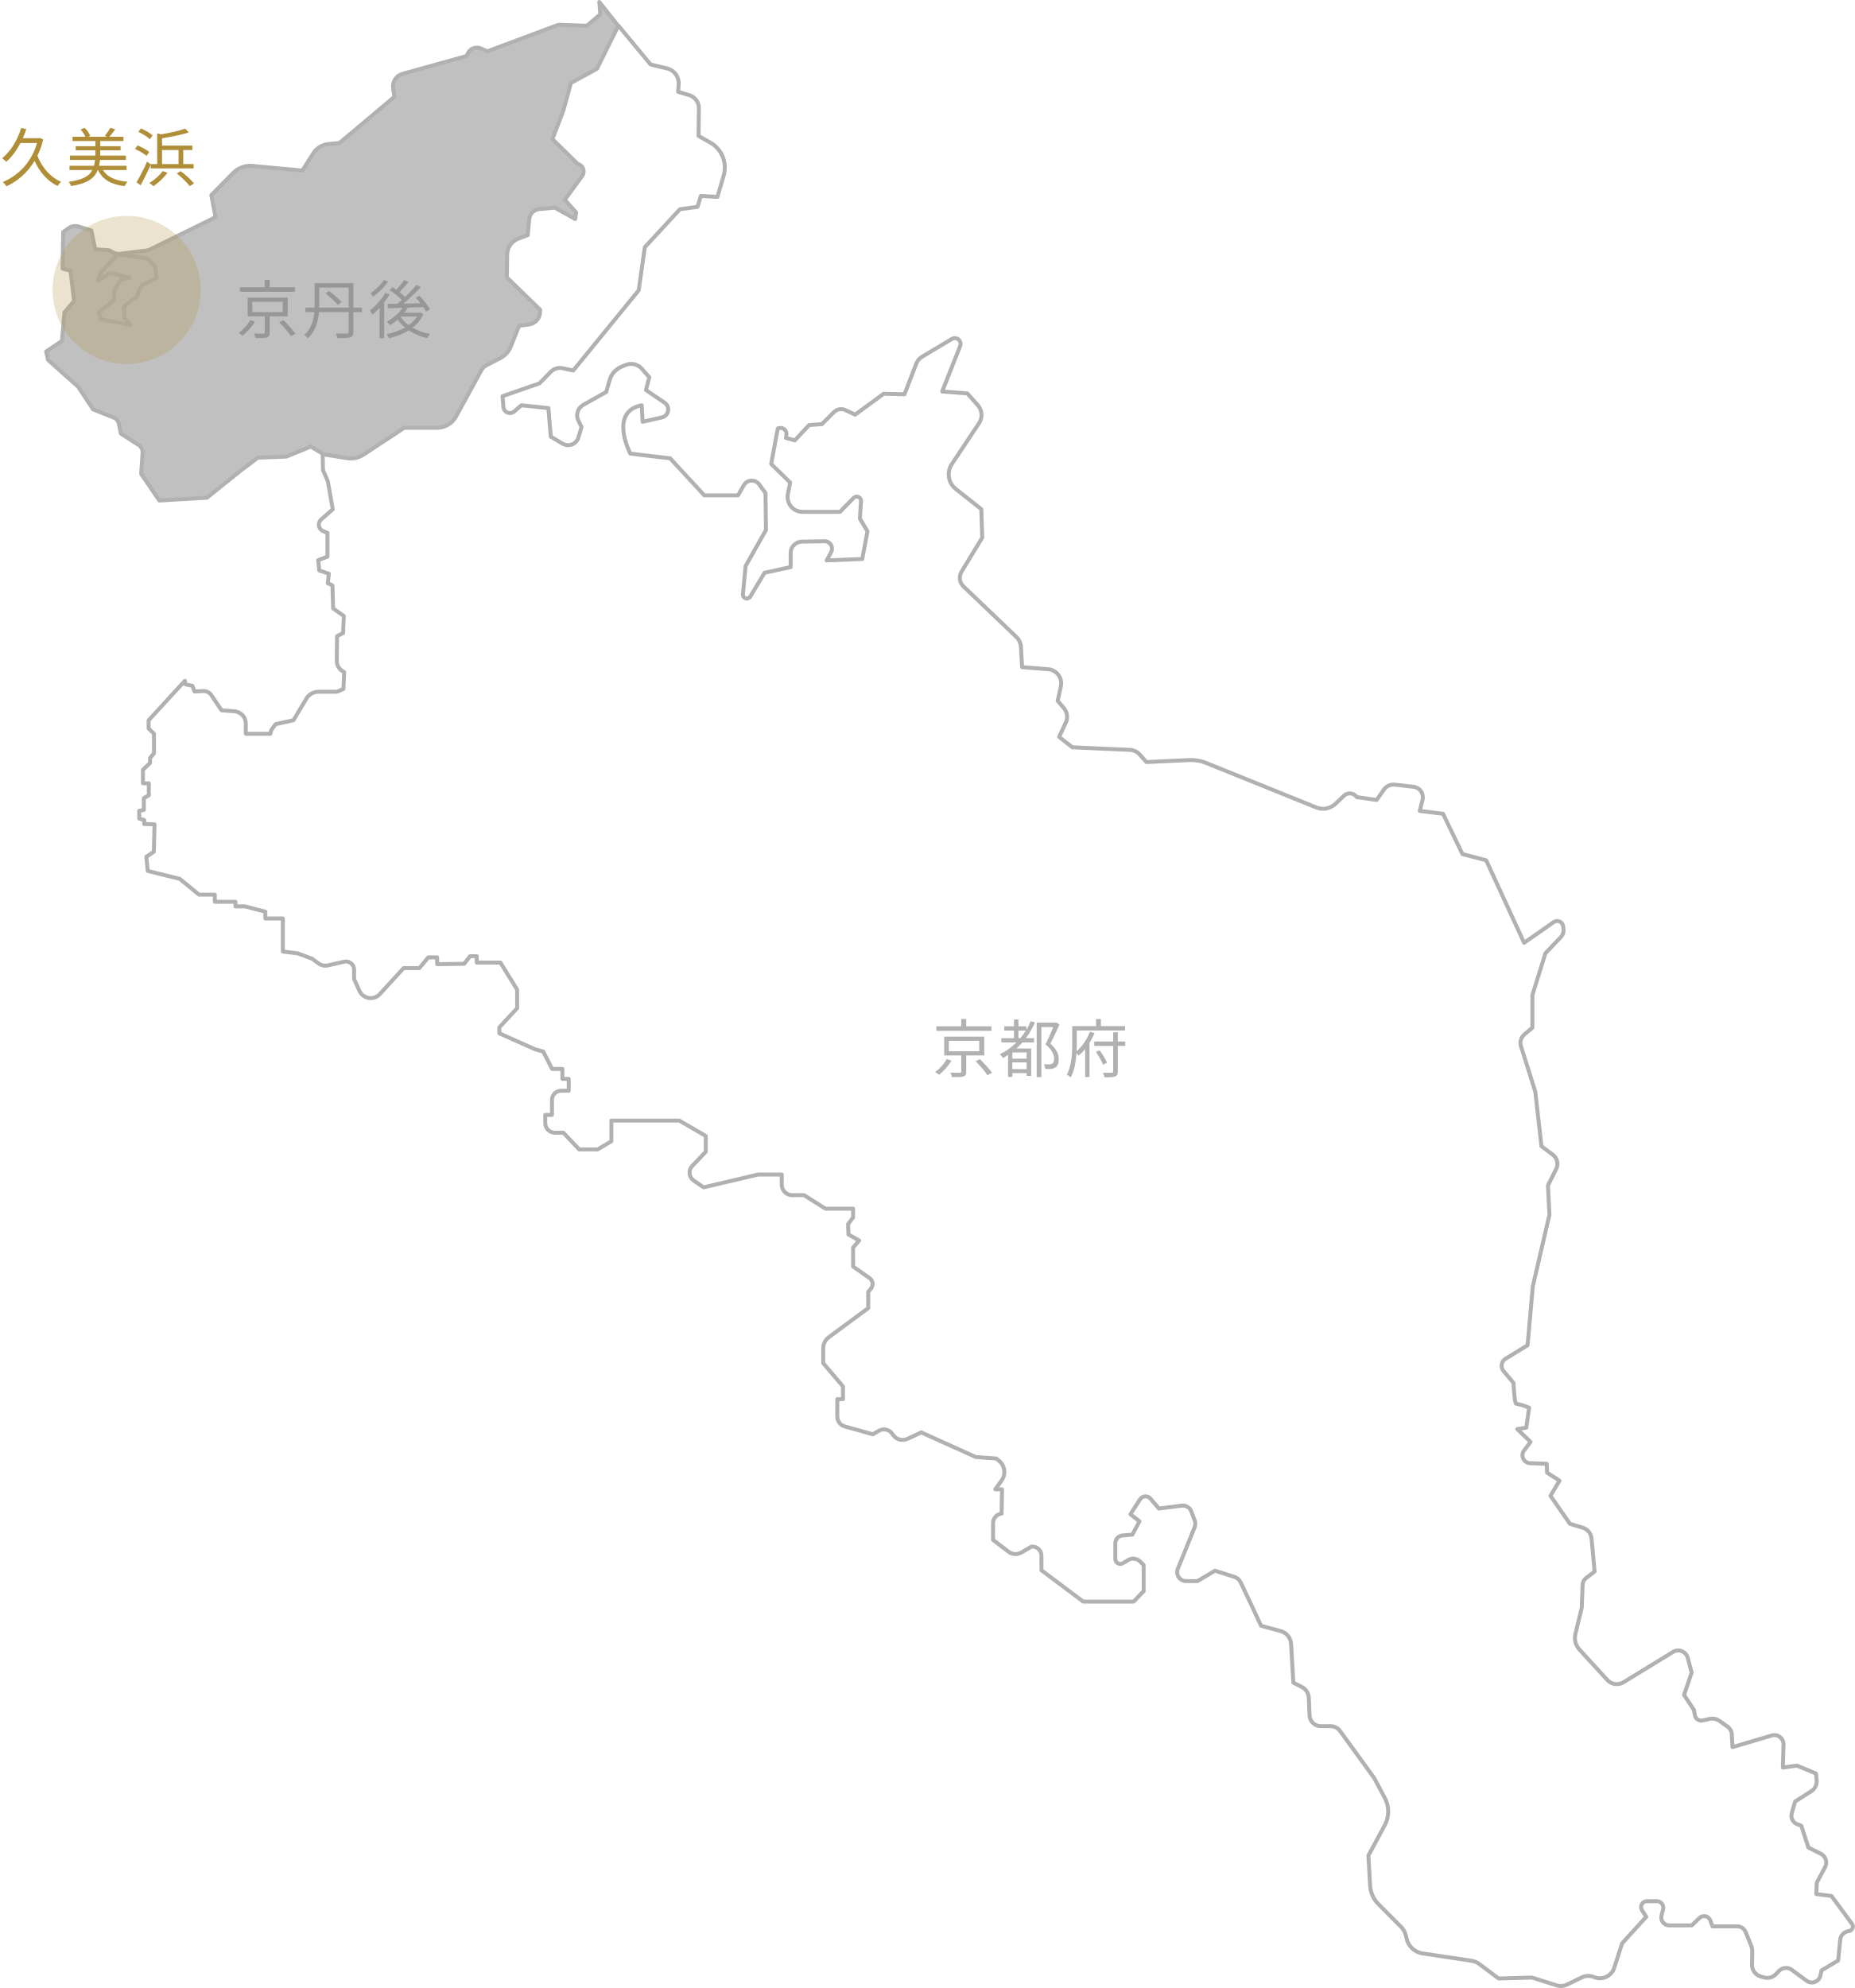
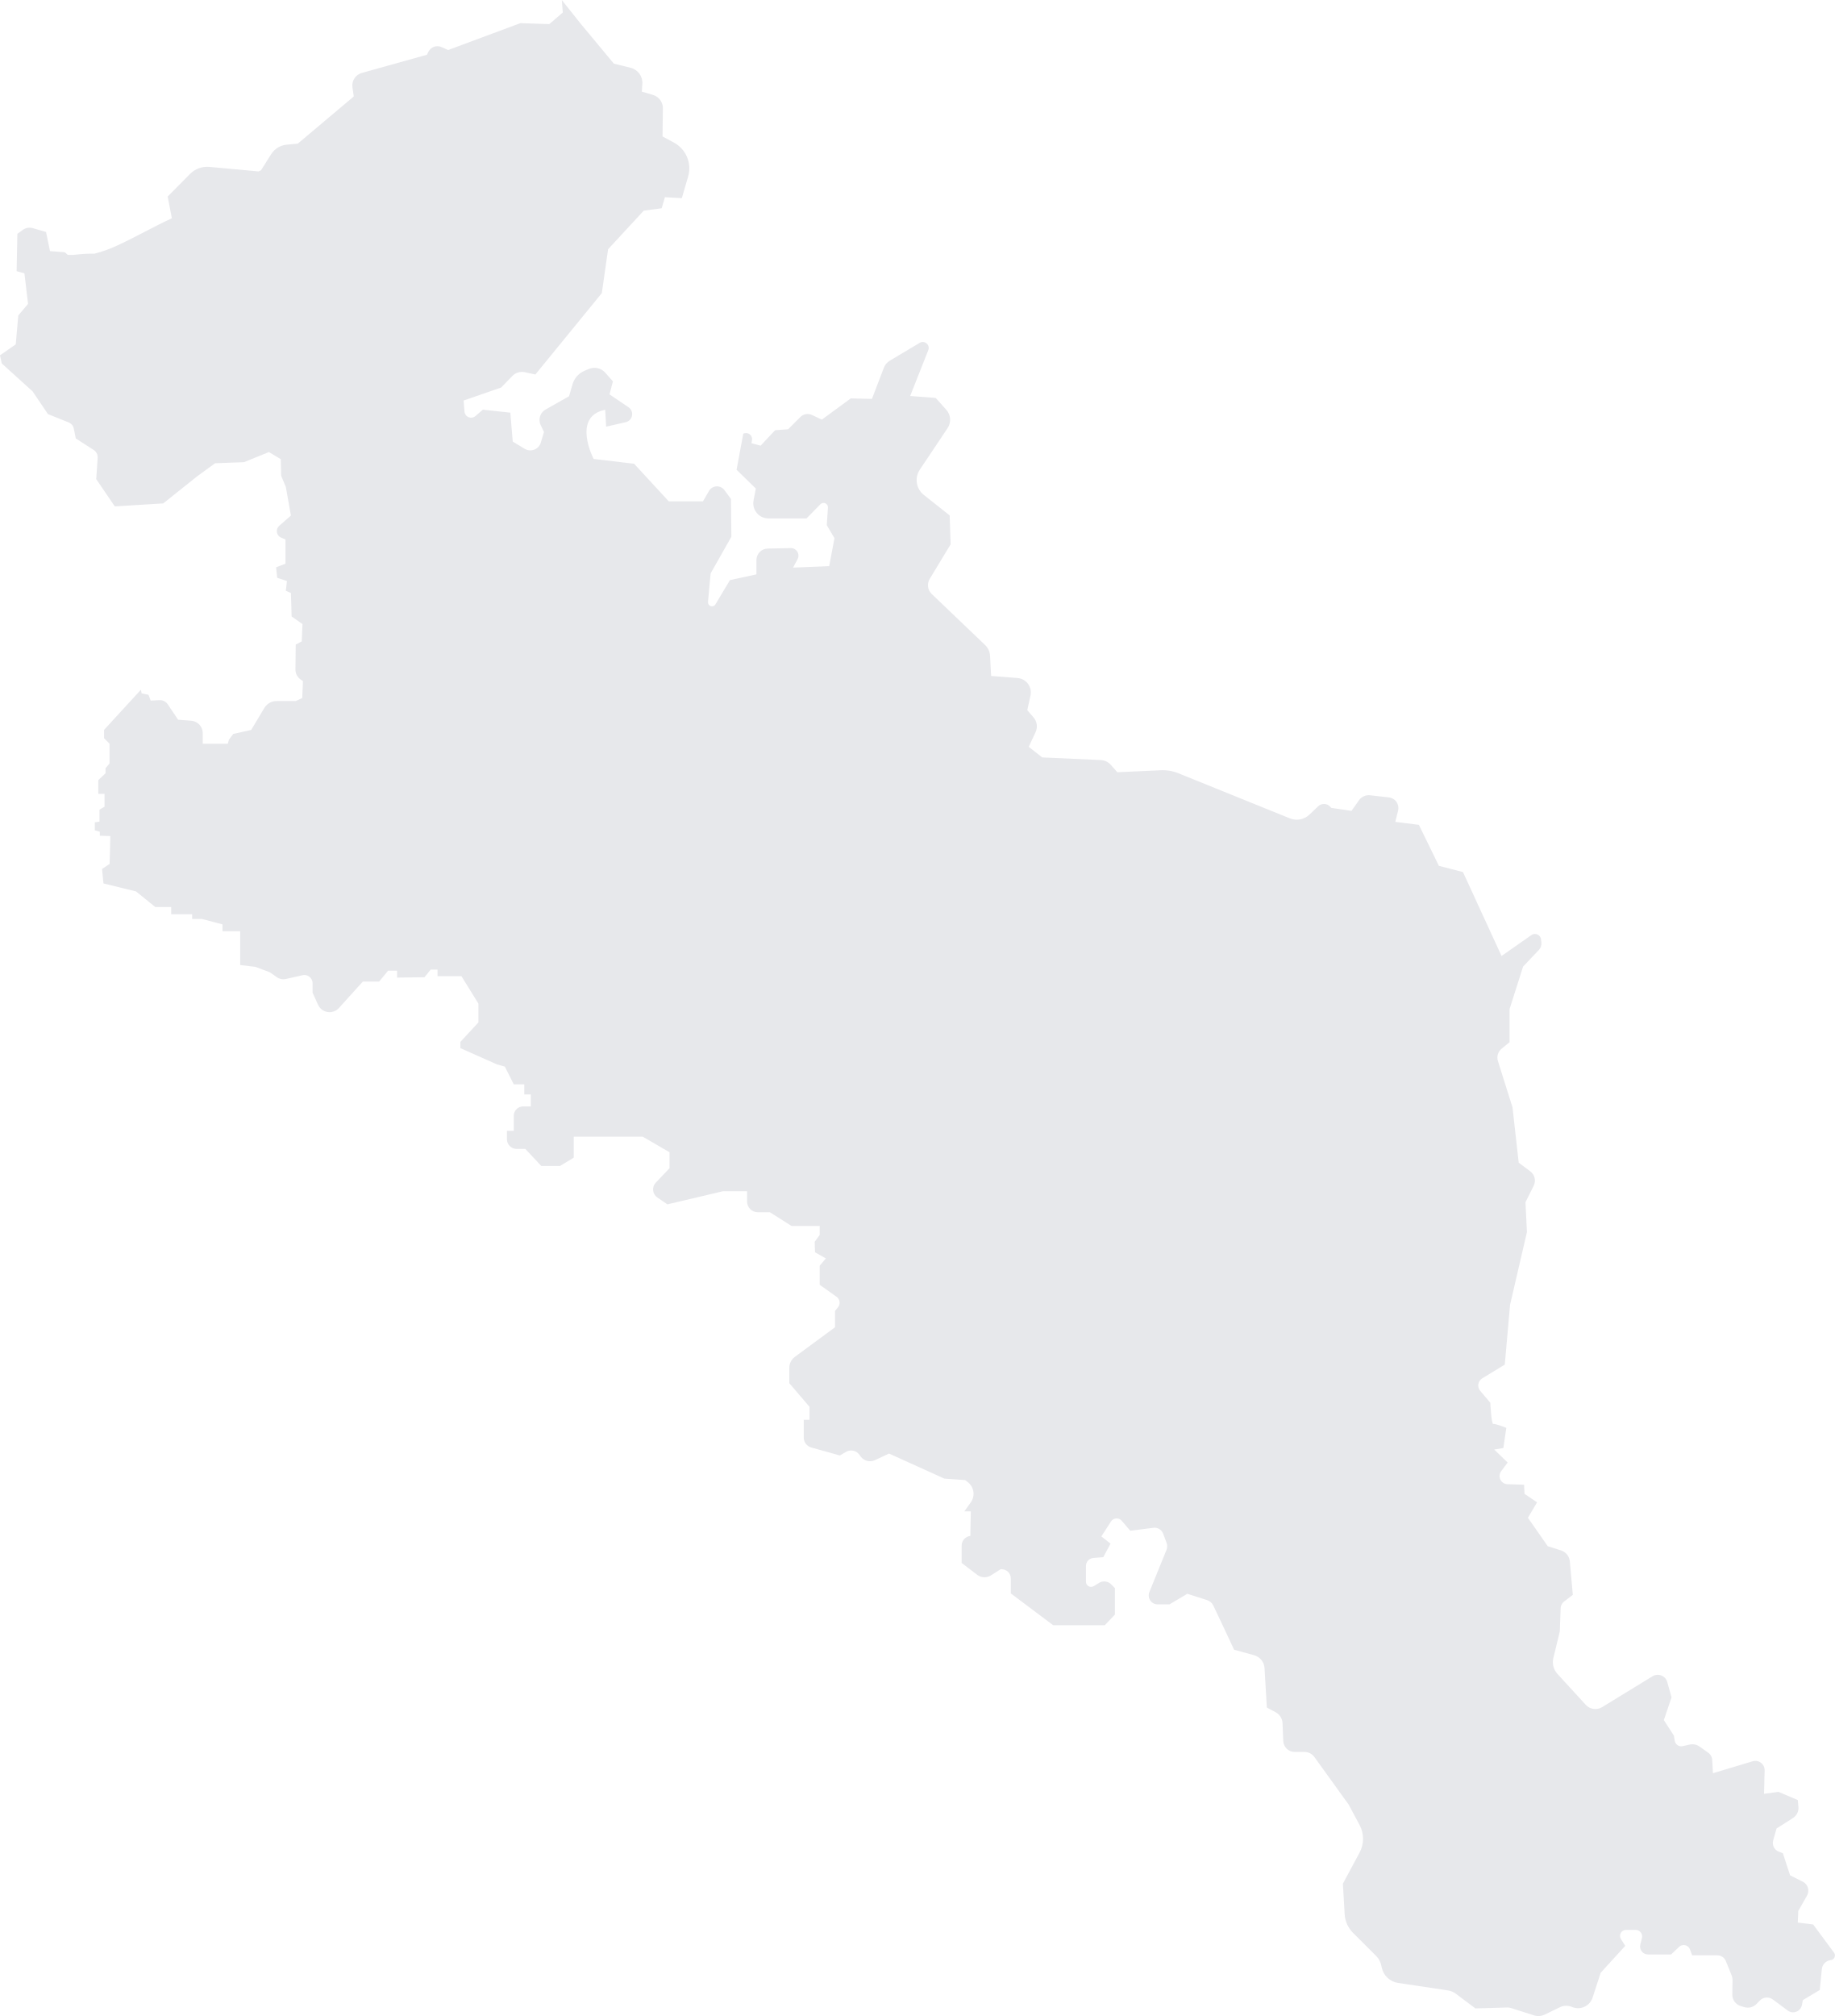
- <svg xmlns="http://www.w3.org/2000/svg" viewBox="0 0 469.6 503.3">
+ <svg xmlns="http://www.w3.org/2000/svg" viewBox="0 0 614.26 674.76">
  <defs>
-     <style>.cls-1{fill:silver;}.cls-2{fill:none;stroke:#b1b1b1;stroke-linecap:round;stroke-linejoin:round;}.cls-3,.cls-4,.cls-6{font-size:16px;font-family:Sans,Arial;letter-spacing:0.05em;}.cls-3{fill:#979797;}.cls-4{fill:#b1b1b1;}.cls-5,.cls-6{fill:#b08e38;}.cls-5{opacity:0.25;}</style>
+     <style>.cls-1{opacity:0.1;}.cls-2{fill:#0d1037;}</style>
  </defs>
  <g id="レイヤー_2" data-name="レイヤー 2">
    <g id="ガイド">
-       <path class="cls-1" d="M144.71,21.12l6.61-3.61,5.4-10.91-4.8-6,.24,3.12L148.8,6.58l-7.21-.24-18,6.73-1.65-.73a2.53,2.53,0,0,0-3.26,1.18l-.37.75-16.23,4.52a3.25,3.25,0,0,0-2.35,3.59L100,24.6,86.1,36.37l-2.75.25A5.18,5.18,0,0,0,79.45,39L77,42.92l-.8.37L64.08,42.16a6,6,0,0,0-4.85,1.77l-5.56,5.62,1.24,5.24C50.22,56.93,45.73,59.55,41,61.7a30.22,30.22,0,0,1-5.68,2l-.12,0a29.79,29.79,0,0,1-4,.19,10.77,10.77,0,0,1-2.69-.47l-4.23-.31-1-4.78-3.25-1a2.87,2.87,0,0,0-2.49.42l-1.38,1L16,68.11l2,.54.9,7.66-2.43,2.88-.63,7.21-4,2.7.45,2.07L20,98l3.79,5.68L29,105.79a2.14,2.14,0,0,1,1.3,1.57l.49,2.46,4.51,2.91a2.16,2.16,0,0,1,1,2L35.92,120l4.59,6.76L52.59,126l8.46-6.76L65.47,116l7.2-.27,6.22-2.53,3,1.81v.09l6.21,1a5.82,5.82,0,0,0,4.1-.89l10.37-6.81h8.29a5.48,5.48,0,0,0,4.8-2.84L122,93.8a3.25,3.25,0,0,1,1.34-1.31l3.51-1.82a5.6,5.6,0,0,0,2.65-2.92l2.1-5.25,2.51-.34a3.22,3.22,0,0,0,2.79-3.31v-.44l-8.41-8.17.08-5.75a4.38,4.38,0,0,1,2.86-4.06l2.34-.88.39-4.06A2.78,2.78,0,0,1,136.69,53l3.94-.38,5.17,2.88.24-1.68-2.89-3.13,4.44-6a2,2,0,0,0-1.19-3.07L140,35.29l2.76-7.21Z" />
-       <path class="cls-2" d="M81.69,115l6.21,1a5.85,5.85,0,0,0,4.11-.88l10.37-6.82h8.28a5.48,5.48,0,0,0,4.8-2.84l6.39-11.67a3.17,3.17,0,0,1,1.33-1.31l3.51-1.82a5.66,5.66,0,0,0,2.65-2.93l2.1-5.25,2.51-.34a3.21,3.21,0,0,0,2.79-3.31v-.44l-8.41-8.16.08-5.76a4.38,4.38,0,0,1,2.86-4.06l2.35-.87.38-4.07a2.8,2.8,0,0,1,2.52-2.52l3.94-.38,5.17,2.88.24-1.68L143,50.59l4.43-6.06a2,2,0,0,0-1.19-3.07h0l-6.37-6.25,2.76-7.2,1.93-7,6.6-3.6,5.41-10.93,8.17,9.85,4.17,1a3.86,3.86,0,0,1,2.93,4l-.14,1.92,2.79.83a3.44,3.44,0,0,1,2.47,3.34l-.09,7L179.68,36a7.29,7.29,0,0,1,3.55,8.48l-1.58,5.37-4.2-.24-.84,2.76-4.45.6-8.89,9.61-1.56,10.93-16.57,20.3-2.66-.58a3.29,3.29,0,0,0-3.06.93l-2.81,2.89-9.37,3.25.22,2.74a1.66,1.66,0,0,0,2.74,1.13L132,102.6l6.85.72.6,7.21,3,1.79a2.73,2.73,0,0,0,4-1.55l.79-2.65-.83-1.71a3,3,0,0,1,1.2-3.86l5.88-3.31.86-3a5.23,5.23,0,0,1,3-3.39l1.08-.45a3.58,3.58,0,0,1,4.06.94l1.91,2.16-.84,3.24,4.73,3.23a2.06,2.06,0,0,1-.7,3.71l-4.88,1.11-.24-4.2c-8.4,1.68-2.88,12.25-2.88,12.25l10.09,1.2,8.65,9.37h8.53l1.48-2.58a2.31,2.31,0,0,1,3.86-.22l1.62,2.2.12,9.37-5.16,9.13-.67,7.09a1,1,0,0,0,1.87.61l3.6-6,6.61-1.44V140a2.88,2.88,0,0,1,2.8-2.87l5.76-.11a1.88,1.88,0,0,1,1.69,2.77l-1.12,2.09,9-.36,1.32-7-1.92-3.24.29-4.4a1.09,1.09,0,0,0-1.87-.83l-3.47,3.54h-9.47a3.77,3.77,0,0,1-3.71-4.49l.57-2.95-4.8-4.69,1.68-9,.35-.08a1.48,1.48,0,0,1,1.82,1.68l-.13.81,2.28.6,3.6-3.85,3.25-.24,3.05-3.05a2.58,2.58,0,0,1,2.9-.51l2.46,1.16,7.2-5.28,5.29.12L232,92.06a3.38,3.38,0,0,1,1.44-1.72L241,85.82a1.46,1.46,0,0,1,2.11,1.79l-4.55,11.5,6.36.49,2.67,3a3.73,3.73,0,0,1,.3,4.54L241,117.5a4.69,4.69,0,0,0,1,6.29l6.46,5.11.24,7.21-5.23,8.61a3,3,0,0,0,.5,3.76l13.33,12.74a3.92,3.92,0,0,1,1.21,2.63l.28,5.05,6.58.52a3.6,3.6,0,0,1,3.23,4.35l-.8,3.66,1.56,1.82a3.4,3.4,0,0,1,.51,3.66l-1.71,3.65,3.36,2.64,14.58.65a3.57,3.57,0,0,1,2.51,1.21l1.65,1.87,10.79-.5a10.47,10.47,0,0,1,4.43.76l27.79,11.23a4.57,4.57,0,0,0,4.89-.94l2.16-2.06a2.11,2.11,0,0,1,3,.13l.23.26,5,.72,1.87-2.65a3,3,0,0,1,2.76-1.23l4.72.54a2.67,2.67,0,0,1,2.29,3.29l-.71,2.82,5.89.72,4.92,10.21,6,1.56,9.61,20.9,7.49-5.24a1.53,1.53,0,0,1,2.4,1.09l.08.77a2.39,2.39,0,0,1-.64,1.9l-3.93,4.12L388,251.9v8.29l-2,1.67a2.82,2.82,0,0,0-.9,3l3.63,11.52,1.56,13.81,2.89,2.16A2.89,2.89,0,0,1,394,296l-2.06,4.1.37,7.45-4.21,18.13-1.32,14.9L381.19,344a2.08,2.08,0,0,0-.5,3.11l2.52,3s.24,5.4.72,5.28a15.05,15.05,0,0,1,3.24,1l-.72,5.05-2.28.36,3.36,3.24-1.61,2.15a2,2,0,0,0,1.56,3.25l4.13.13.12,2.28,3.13,2-2.28,3.84,4.92,7.09,3.28,1a3.2,3.2,0,0,1,2.2,2.74l.77,8.35-2.15,1.64a2.24,2.24,0,0,0-.89,1.72L400.5,407l-1.61,6.65a4.33,4.33,0,0,0,1,3.94l7.08,7.73a3.26,3.26,0,0,0,4.1.58l12.55-7.69a2.5,2.5,0,0,1,3.7,1.46l1,3.79-1.92,5.64,2.52,3.85.21,1.28a1.64,1.64,0,0,0,2,1.34l1.73-.39a3.14,3.14,0,0,1,2.52.51l2.1,1.49a2.47,2.47,0,0,1,1,1.87l.18,3.27,9.92-2.94a2.32,2.32,0,0,1,3,2.28l-.16,5.82L455,447l4.8,2,.17,1.67a2.94,2.94,0,0,1-1.34,2.79l-4.11,2.63-.85,2.95a2.33,2.33,0,0,0,1.46,2.83l.95.34,1.8,5.53,3.18,1.59a2.49,2.49,0,0,1,1,3.45L460,476.64l-.12,2.88,3.84.48,5.19,7.05a1.16,1.16,0,0,1-.79,1.84h0a2.49,2.49,0,0,0-2.19,2.24l-.52,5.21-4.21,2.52-.26,1.26a2.23,2.23,0,0,1-3.51,1.35l-3.74-2.76a2.46,2.46,0,0,0-3.24.26l-.83.86a3,3,0,0,1-3,.79l-.9-.27a3,3,0,0,1-2.11-2.9l.06-3.38a3.65,3.65,0,0,0-.26-1.42l-1.42-3.52a2.32,2.32,0,0,0-2.14-1.44h-6.26l-.56-1.52a1.67,1.67,0,0,0-2.69-.63l-2,1.91h-5.74a2,2,0,0,1-1.92-2.47l.41-1.61a1.64,1.64,0,0,0-1.59-2.05H417a1.48,1.48,0,0,0-1.25,2.28l1.07,1.69L410.71,492l-2,6.2a3.82,3.82,0,0,1-4.95,2.4l-.4-.15a3.58,3.58,0,0,0-2.76.13l-3.85,1.86a3.58,3.58,0,0,1-2.63.18l-5.76-1.82a2.73,2.73,0,0,0-1-.13l-7.92.22-4.88-3.66a4.46,4.46,0,0,0-2-.83l-12.42-1.86a4.9,4.9,0,0,1-4-3.75l-.17-.74a4.6,4.6,0,0,0-1.23-2.23L349,482.05a7.22,7.22,0,0,1-2.09-4.65l-.44-7.61,4.15-7.72a7.3,7.3,0,0,0,0-6.9l-2.72-5.08-8.56-11.81a3.09,3.09,0,0,0-2.5-1.28H334.4a2.83,2.83,0,0,1-2.83-2.72l-.18-4.41a3.28,3.28,0,0,0-1.73-2.76L327.47,426l-.57-9.82a3.57,3.57,0,0,0-2.61-3.23l-5-1.36-2.52-5.41-2.63-5.56a2.65,2.65,0,0,0-1.59-1.4l-4.91-1.57-4.44,2.64h-2.88a2.26,2.26,0,0,1-2.1-3.11l4.26-10.54a2.43,2.43,0,0,0,0-1.76l-.84-2.23a2.29,2.29,0,0,0-2.43-1.47l-5.77.74-2.14-2.5a1.66,1.66,0,0,0-2.67.19l-2.4,3.75,2.29,1.8-1.81,3.36-2.49.21a2,2,0,0,0-1.83,2v3.93a1.28,1.28,0,0,0,1.95,1.09l1.32-.8a2.48,2.48,0,0,1,3,.36l.91.91v6.61l-2.53,2.64H274.26l-10.57-7.93v-3.7a2.3,2.3,0,0,0-2.3-2.3h-.22L258.69,393a2.94,2.94,0,0,1-3.34-.15l-3.91-3V385.6a2.43,2.43,0,0,1,2.16-2.41h0l.12-6.13H252l1.6-2.24a3.69,3.69,0,0,0-.65-5l-.71-.57-5.16-.37-13.82-6.24-3.51,1.64a2.89,2.89,0,0,1-3.54-.89l-.37-.5a2.51,2.51,0,0,0-3.29-.67l-1.54.9-7.14-2a2.56,2.56,0,0,1-1.87-2.46v-4.43h1.44V351l-5-5.89v-3.8a3.42,3.42,0,0,1,1.39-2.75l10-7.38v-4.09l.72-.9a1.8,1.8,0,0,0-.37-2.6L216,320.64v-4.78l1.53-1.8-2.71-1.53-.09-2.61,1.27-1.71V306h-7l-5.41-3.42h-3a2.65,2.65,0,0,1-2.65-2.65v-2.57h-6l-13.78,3.24-2.52-1.72a2.43,2.43,0,0,1-.38-3.68l3.44-3.61v-4L172,283.7h-17.2v5.23L151.32,291h-4.68l-4-4.23h-2.15a2.45,2.45,0,0,1-2.44-2.45v-2.06h1.71v-3.8a2.32,2.32,0,0,1,2.33-2.32H144v-3H142.4v-2.52h-2.61l-2.25-4.41-2-.54-9.1-4.06V260.1l4.5-4.86v-4.69l-4.23-6.85h-6v-1.62h-1.71L117.54,244l-6.85.09v-1.71h-2.25l-2.25,2.71h-4l-6,6.57a3.14,3.14,0,0,1-5.18-.81l-1.36-3v-2.38a2.05,2.05,0,0,0-2.7-1.95h0l-3.94.89a2.9,2.9,0,0,1-2.34-.49L79,242.71l-3.6-1.35-3.78-.45v-8.38H67.18v-1.71l-5.13-1.35H59.61V228.3H54.39v-1.8h-4l-4.87-4-8.11-2-.36-3.6,1.9-1.26.18-6.94-2.62-.09v-1l-1.26-.36v-2l1.17-.18v-3l1.26-.72V198.3H36.19v-3.42l1.8-1.71V191.9l1-1.17v-4.95l-1.36-1.35v-2.07l9.19-10,.18.9,1.71.36.54,1.44,2.17-.11a2.35,2.35,0,0,1,2.1,1.05l2.58,3.83,3.25.24a3.11,3.11,0,0,1,2.88,3.1v2.61h6.21l.27-1,1.08-1.44,4.51-1,3.29-5.49a3.55,3.55,0,0,1,3-1.72h4.75l1.62-.72.18-4.24-.53-.35a3,3,0,0,1-1.34-2.54l.07-6.21,1.53-.81.18-4.32-2.7-1.89-.18-5.86L83,147.67l.27-2.43-2.43-.81-.27-2.61,2.34-.9v-6l-1.06-.44a1.77,1.77,0,0,1-.49-3l2.9-2.54L83,121.82,81.78,119l-.09-4.14-3-1.8L72.5,115.6l-7.21.27-4.41,3.33L52.41,126l-12.07.72-4.6-6.76.36-5.29a2.16,2.16,0,0,0-1-2l-4.5-2.9-.5-2.47a2.14,2.14,0,0,0-1.3-1.57l-5.23-2.09L19.8,97.94,12.14,91.1,11.69,89l4-2.71.63-7.2,2.44-2.89-.91-7.65-2-.54L16,58.76l1.38-1a2.92,2.92,0,0,1,2.5-.42l3.24,1,1,4.77,3.6.27,2,1.17-4.06,4.24L24.84,71l3-1.89,5.05,1.17-2.43.63L29,73.53l-.18,2.52-3.88,3.07.63,1.71L33,82.27l-1.53-1.8-.09-2.89,3.24-2.43,1.17-2.79,3.79-2-.27-2.89-2-2-7.8-1.11,8.07-1,17-8.38-1.08-5.58,5.56-5.63a6.08,6.08,0,0,1,4.85-1.77l12.65,1.18,2.73-4.33a5.15,5.15,0,0,1,3.9-2.39l2.74-.25L99.85,24.52l-.31-2.22a3.25,3.25,0,0,1,2.34-3.59l16.23-4.52.37-.74a2.51,2.51,0,0,1,3.26-1.18l1.66.72,18-6.72,7.21.24L152,3.62,151.74.5l4.95,6.22" />
-       <text class="cls-3" transform="translate(59.69 84.31)">京丹後</text>
-       <text class="cls-4" transform="translate(236.05 271.42)">京都府</text>
-       <circle class="cls-5" cx="32.06" cy="73.4" r="18.75" />
-       <text class="cls-6" transform="translate(0 45.83)">久美浜</text>
+       <g class="cls-1">
+         <path class="cls-2" d="M614,653.6l-7-9.47-5.16-.64.16-3.87,2.94-5.17a3.35,3.35,0,0,0-1.41-4.64l-4.27-2.14-2.42-7.42-1.28-.46A3.14,3.14,0,0,1,593.6,616l1.13-4,5.52-3.52a4,4,0,0,0,1.81-3.75l-.23-2.25-6.45-2.74-4.84.65.21-7.82a3.12,3.12,0,0,0-4-3.07l-13.31,4-.24-4.39a3.28,3.28,0,0,0-1.37-2.5l-2.82-2a4.18,4.18,0,0,0-3.39-.69l-2.32.52a2.19,2.19,0,0,1-2.65-1.8l-.28-1.72L557,575.72l2.58-7.59-1.41-5.08a3.33,3.33,0,0,0-4.95-2l-16.87,10.33a4.37,4.37,0,0,1-5.5-.78l-9.51-10.39A5.84,5.84,0,0,1,520,555l2.17-8.93.28-7.76a3,3,0,0,1,1.2-2.31l2.88-2.19-1-11.22a4.27,4.27,0,0,0-3-3.68l-4.4-1.4L511.5,508l3.06-5.16L510.37,500l-.16-3.06-5.55-.17a2.73,2.73,0,0,1-2.1-4.37l2.16-2.89-4.51-4.35,3.06-.49,1-6.77s-3.71-1.46-4.36-1.29-1-7.1-1-7.1l-3.38-4a2.77,2.77,0,0,1,.67-4.17l7.55-4.6,1.77-20,5.65-24.36-.49-10,2.76-5.51a3.86,3.86,0,0,0-1.14-4.81l-3.88-2.91-2.09-18.56-4.88-15.47a3.81,3.81,0,0,1,1.2-4.07l2.71-2.24V337.72l4.52-14.2,5.26-5.54a3.21,3.21,0,0,0,.87-2.55l-.12-1a2.05,2.05,0,0,0-3.22-1.46l-10,7-12.91-28.08-8.06-2.09L475,276.08l-7.9-1,.94-3.78A3.58,3.58,0,0,0,465,266.9l-6.35-.72a4,4,0,0,0-3.7,1.66l-2.51,3.56-6.77-1-.31-.35a2.83,2.83,0,0,0-4.09-.18l-2.89,2.77a6.15,6.15,0,0,1-6.57,1.27l-37.32-15.1a14,14,0,0,0-5.95-1l-14.49.66L371.86,256a4.79,4.79,0,0,0-3.37-1.61l-19.59-.88-4.51-3.55,2.29-4.91a4.57,4.57,0,0,0-.67-4.91l-2.11-2.44,1.08-4.92a4.83,4.83,0,0,0-4.33-5.84l-8.85-.7-.37-6.78a5.27,5.27,0,0,0-1.62-3.54l-17.9-17.11a4.08,4.08,0,0,1-.67-5.06l7-11.56-.32-9.68-8.67-6.87a6.31,6.31,0,0,1-1.32-8.45l9.3-13.91a5,5,0,0,0-.41-6.09l-3.58-4-8.54-.65,6.1-15.45a2,2,0,0,0-2.82-2.4l-10.14,6.06a4.62,4.62,0,0,0-1.94,2.31l-4,10.45-7.1-.16-9.67,7.1-3.3-1.55a3.44,3.44,0,0,0-3.9.68l-4.09,4.1-4.36.32-4.84,5.16-3.06-.8.17-1.08a2,2,0,0,0-2.44-2.27l-.48.12-2.25,12.1,6.45,6.29-.77,4a5.07,5.07,0,0,0,5,6H270l4.66-4.76a1.47,1.47,0,0,1,2.51,1.12l-.39,5.9,2.58,4.35-1.77,9.36-12.1.49,1.5-2.81a2.52,2.52,0,0,0-2.27-3.72l-7.73.16a3.84,3.84,0,0,0-3.76,3.84v4.79l-8.87,1.93-4.84,8.09a1.35,1.35,0,0,1-2.51-.82l.89-9.53,6.94-12.26L244.7,167l-2.18-2.95a3.1,3.1,0,0,0-5.19.3l-2,3.46H223.89l-11.61-12.59-13.55-1.61s-7.42-14.2,3.87-16.46l.32,5.65,6.55-1.49a2.77,2.77,0,0,0,.94-5L204.05,132l1.13-4.36-2.56-2.9a4.81,4.81,0,0,0-5.46-1.26l-1.44.6a7.07,7.07,0,0,0-4.06,4.55l-1.16,4-7.89,4.46a4,4,0,0,0-1.61,5.19l1.11,2.3-1.06,3.55a3.67,3.67,0,0,1-5.4,2.09l-4-2.42-.81-9.68-9.19-1-2.48,2.14a2.23,2.23,0,0,1-3.68-1.52l-.29-3.68,12.58-4.36,3.77-3.89a4.45,4.45,0,0,1,4.11-1.24l3.57.77L201.47,98.1l2.1-14.68L215.5,70.51l6-.8L222.6,66l5.65.33,2.11-7.22a9.79,9.79,0,0,0-4.76-11.39l-3.81-2.05.12-9.41a4.61,4.61,0,0,0-3.31-4.49l-3.74-1.1.18-2.59a5.19,5.19,0,0,0-3.93-5.39L205.5,21.3l-11-13.23v0l-6.38-8h0L188.08,0l.32,4.2-4.51,3.87-9.68-.32-24.2,9-2.22-1a3.37,3.37,0,0,0-4.37,1.58l-.5,1-21.8,6.08A4.36,4.36,0,0,0,118,29.29l.43,3L99.69,48.08,96,48.42a6.91,6.91,0,0,0-5.24,3.21L87.38,57l-.84.38L70.12,55.86a8.13,8.13,0,0,0-6.52,2.38l-7.47,7.55,1.41,7.26c-6.18,2.85-12.12,6.29-18.31,9.13a42,42,0,0,1-7.63,2.73l-.16,0a44.91,44.91,0,0,0-5.39.25,17.42,17.42,0,0,1-3.23.17c-.26,0-.9-.83-1.16-.85l-.13-.07-4.79-.36-1.32-6.35h0l0-.06L11,76.37a3.84,3.84,0,0,0-3.35.57L5.81,78.26,5.57,90.72l0,0v.05l2.61.71,1.21,10.23-3.27,3.88-.85,9.68L0,118.92l.6,2.78.05,0v0L10.92,131,16,138.52h0l0,.06,7,2.81a2.94,2.94,0,0,1,1.12.81,2.75,2.75,0,0,1,.58,1.23l.67,3.31,0,0v0l6.05,3.9a2.73,2.73,0,0,1,.57.5,2.89,2.89,0,0,1,.71,2.1l-.49,7.11,6.17,9.07h0l.05.07,16.21-1,11.37-9.07L72,155.05l9.68-.36,8.34-3.39L94,153.69v.08l0-.06h0v.06H94l.12,5.45L95.69,163l1.7,9.56-3.9,3.41a2.38,2.38,0,0,0,.66,4l1.42.59v8.11l-3.14,1.21.36,3.5,3.27,1.09-.37,3.27,1.7.73.24,7.86,3.63,2.55-.24,5.8L99,215.73l-.1,8.33a4.08,4.08,0,0,0,1.81,3.42l.71.48-.24,5.68-2.18,1H92.58a4.77,4.77,0,0,0-4.08,2.31l-4.42,7.37-6,1.33-1.45,1.94-.36,1.33H67.87v-3.51A4.17,4.17,0,0,0,64,241.23l-4.37-.33-3.46-5.15a3.21,3.21,0,0,0-2.82-1.41l-2.91.15-.73-1.94-2.3-.48-.24-1.21L34.84,244.29v2.79l1.82,1.81v6.66l-1.33,1.57v1.7l-2.42,2.29v4.6H35V270l-1.69,1v4l-1.57.24v2.66l1.69.49v1.33l3.51.12-.24,9.32-2.54,1.69.48,4.84,10.89,2.67L52,303.59h5.32V306h7v1.58h3.27l6.89,1.81v2.3h5.93V323l5.08.61,4.84,1.81L92.58,327a3.83,3.83,0,0,0,3.14.66l5.3-1.19a2.77,2.77,0,0,1,3.63,2.62v3.19l1.82,4a4.22,4.22,0,0,0,7,1.09l8-8.84h5.45l3-3.63h3v2.3l9.19-.12,2.06-2.54h2.3v2.18h8l5.69,9.19v6.3l-6.05,6.53v2.06l12.22,5.44L169,357l3,5.93h3.51v3.39h2.18v4h-2.56A3.13,3.13,0,0,0,172,373.4v5.1h-2.3v2.77a3.28,3.28,0,0,0,3.28,3.28h2.89l5.33,5.69h6.29l4.59-2.78v-7h23.11l8.95,5.2V391l-4.62,4.85a3.26,3.26,0,0,0,.52,4.93l3.38,2.32L242,398.71h8.1v3.46a3.57,3.57,0,0,0,3.57,3.56h4.05l7.26,4.6h9.44v3l-1.69,2.3.12,3.51,3.63,2.06-2.06,2.42v6.41l5.63,4a2.44,2.44,0,0,1,.5,3.51l-1,1.21v5.48l-13.46,9.92a4.61,4.61,0,0,0-1.86,3.7v5.1l6.77,7.91v4.35h-1.93v5.95a3.44,3.44,0,0,0,2.5,3.31l9.59,2.68,2.07-1.21a3.38,3.38,0,0,1,4.42.9l.5.68a3.87,3.87,0,0,0,4.75,1.2l4.72-2.21,18.55,8.39,6.93.48,1,.78a4.94,4.94,0,0,1,.89,6.69l-2.16,3H325l-.16,8.23a3.27,3.27,0,0,0-2.91,3.25v5.79l5.25,4a4,4,0,0,0,4.49.2l3.33-2.1h.3a3.1,3.1,0,0,1,3.09,3.1v5l14.19,10.65h17.26l3.39-3.55v-8.87L372,530.29a3.3,3.3,0,0,0-4.07-.49l-1.77,1.08a1.72,1.72,0,0,1-2.62-1.48v-5.27a2.68,2.68,0,0,1,2.46-2.67l3.35-.28,2.42-4.52-3.07-2.42,3.22-5a2.25,2.25,0,0,1,3.59-.25l2.87,3.36,7.76-1a3.07,3.07,0,0,1,3.26,2l1.12,3a3.34,3.34,0,0,1,0,2.37L384.8,532.8a3,3,0,0,0,2.82,4.19h3.87l6-3.55,6.58,2.11a3.53,3.53,0,0,1,2.14,1.88l3.53,7.47,3.39,7.26,6.69,1.84a4.77,4.77,0,0,1,3.51,4.33l.77,13.19,2.93,1.56a4.4,4.4,0,0,1,2.33,3.71l.24,5.93a3.8,3.8,0,0,0,3.8,3.65h3.26a4.16,4.16,0,0,1,3.36,1.71L451.49,604l3.65,6.82a9.8,9.8,0,0,1,0,9.26l-5.58,10.38.59,10.22a9.58,9.58,0,0,0,2.8,6.24l7.77,7.77a6.27,6.27,0,0,1,1.65,3l.23,1a6.56,6.56,0,0,0,5.42,5l16.68,2.5a5.87,5.87,0,0,1,2.66,1.11l6.56,4.92,10.63-.3a3.67,3.67,0,0,1,1.28.17l7.72,2.46a4.82,4.82,0,0,0,3.54-.25l5.17-2.5a4.74,4.74,0,0,1,3.71-.17l.54.2a5.13,5.13,0,0,0,6.64-3.22l2.71-8.33,8.22-9L542.64,649a2,2,0,0,1,1.69-3.06h3.21a2.19,2.19,0,0,1,2.13,2.74l-.55,2.17a2.67,2.67,0,0,0,2.58,3.32h7.71l2.72-2.56a2.23,2.23,0,0,1,3.61.84l.76,2h8.4a3.1,3.1,0,0,1,2.87,1.94l1.91,4.73A4.58,4.58,0,0,1,580,663l-.08,4.55a4,4,0,0,0,2.83,3.88l1.21.37a4.05,4.05,0,0,0,4.06-1.06l1.11-1.15a3.32,3.32,0,0,1,4.36-.36l5,3.71a3,3,0,0,0,4.72-1.81l.34-1.69,5.65-3.39.7-7a3.37,3.37,0,0,1,2.94-3A1.56,1.56,0,0,0,614,653.6ZM167.48,104.13l.44.43h0l-.46-.44Z" />
+         <polygon class="cls-2" points="94 153.77 94 153.77 94 153.77 94 153.77" />
+       </g>
    </g>
  </g>
</svg>
